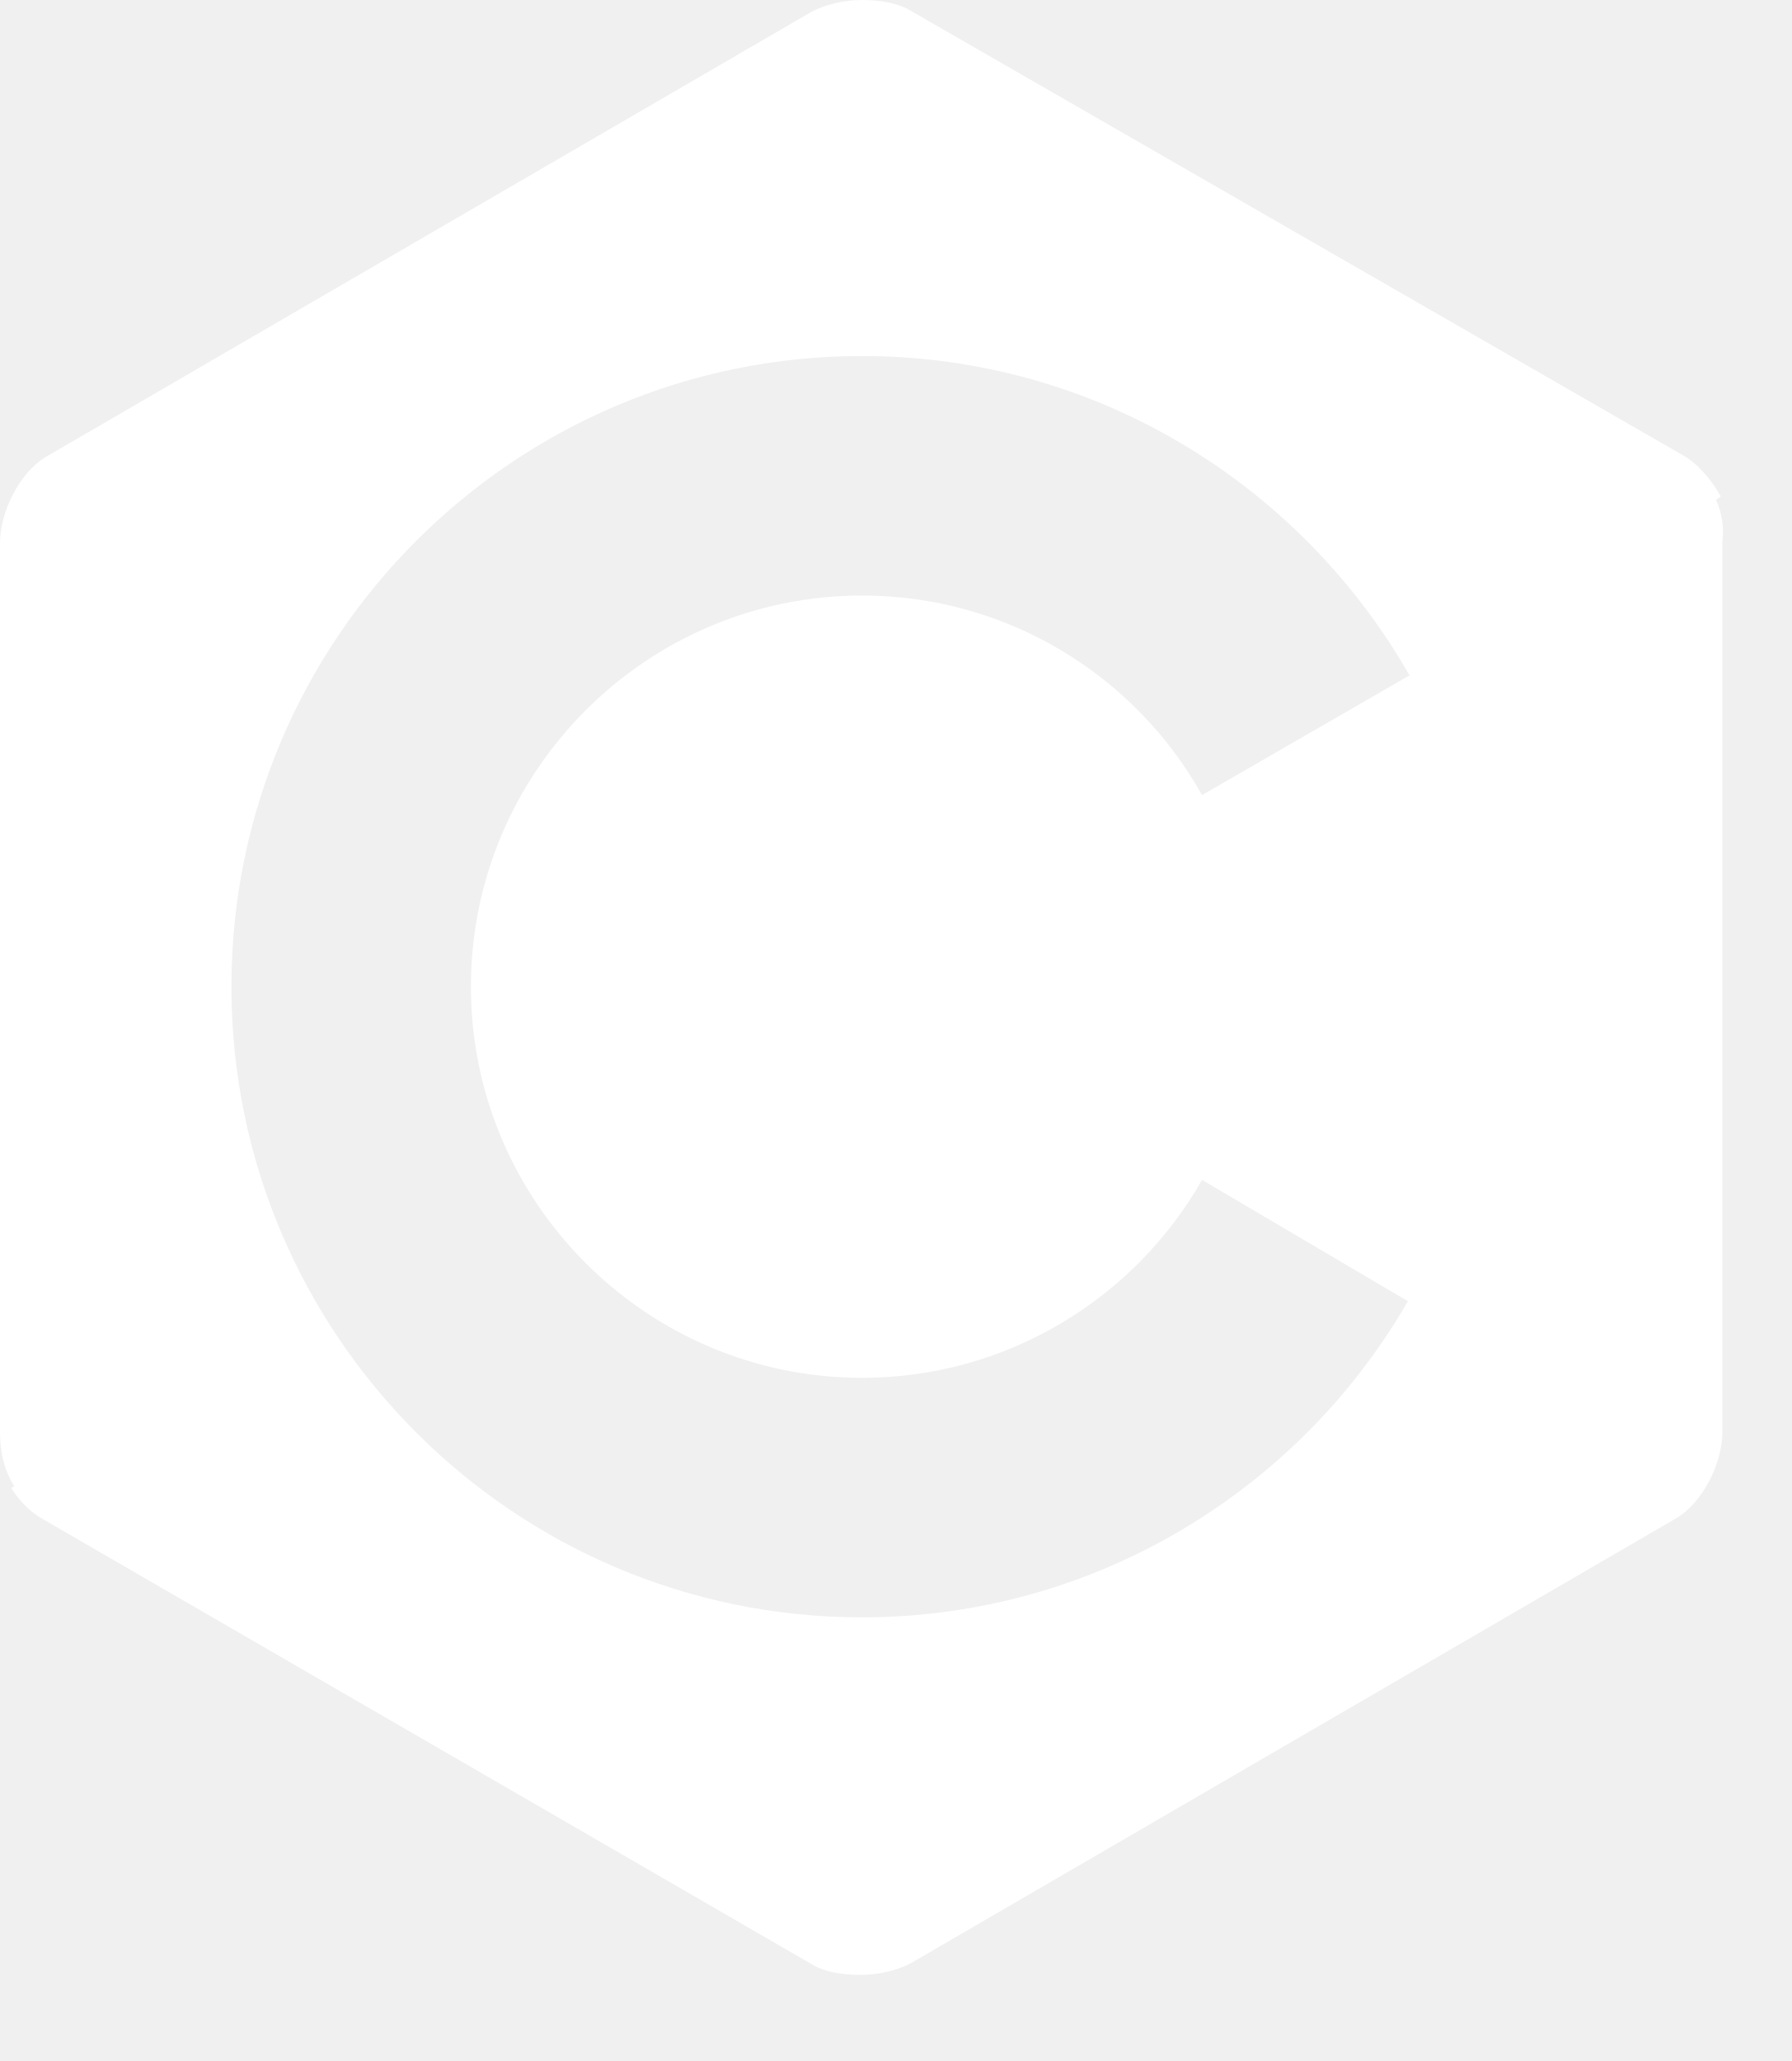
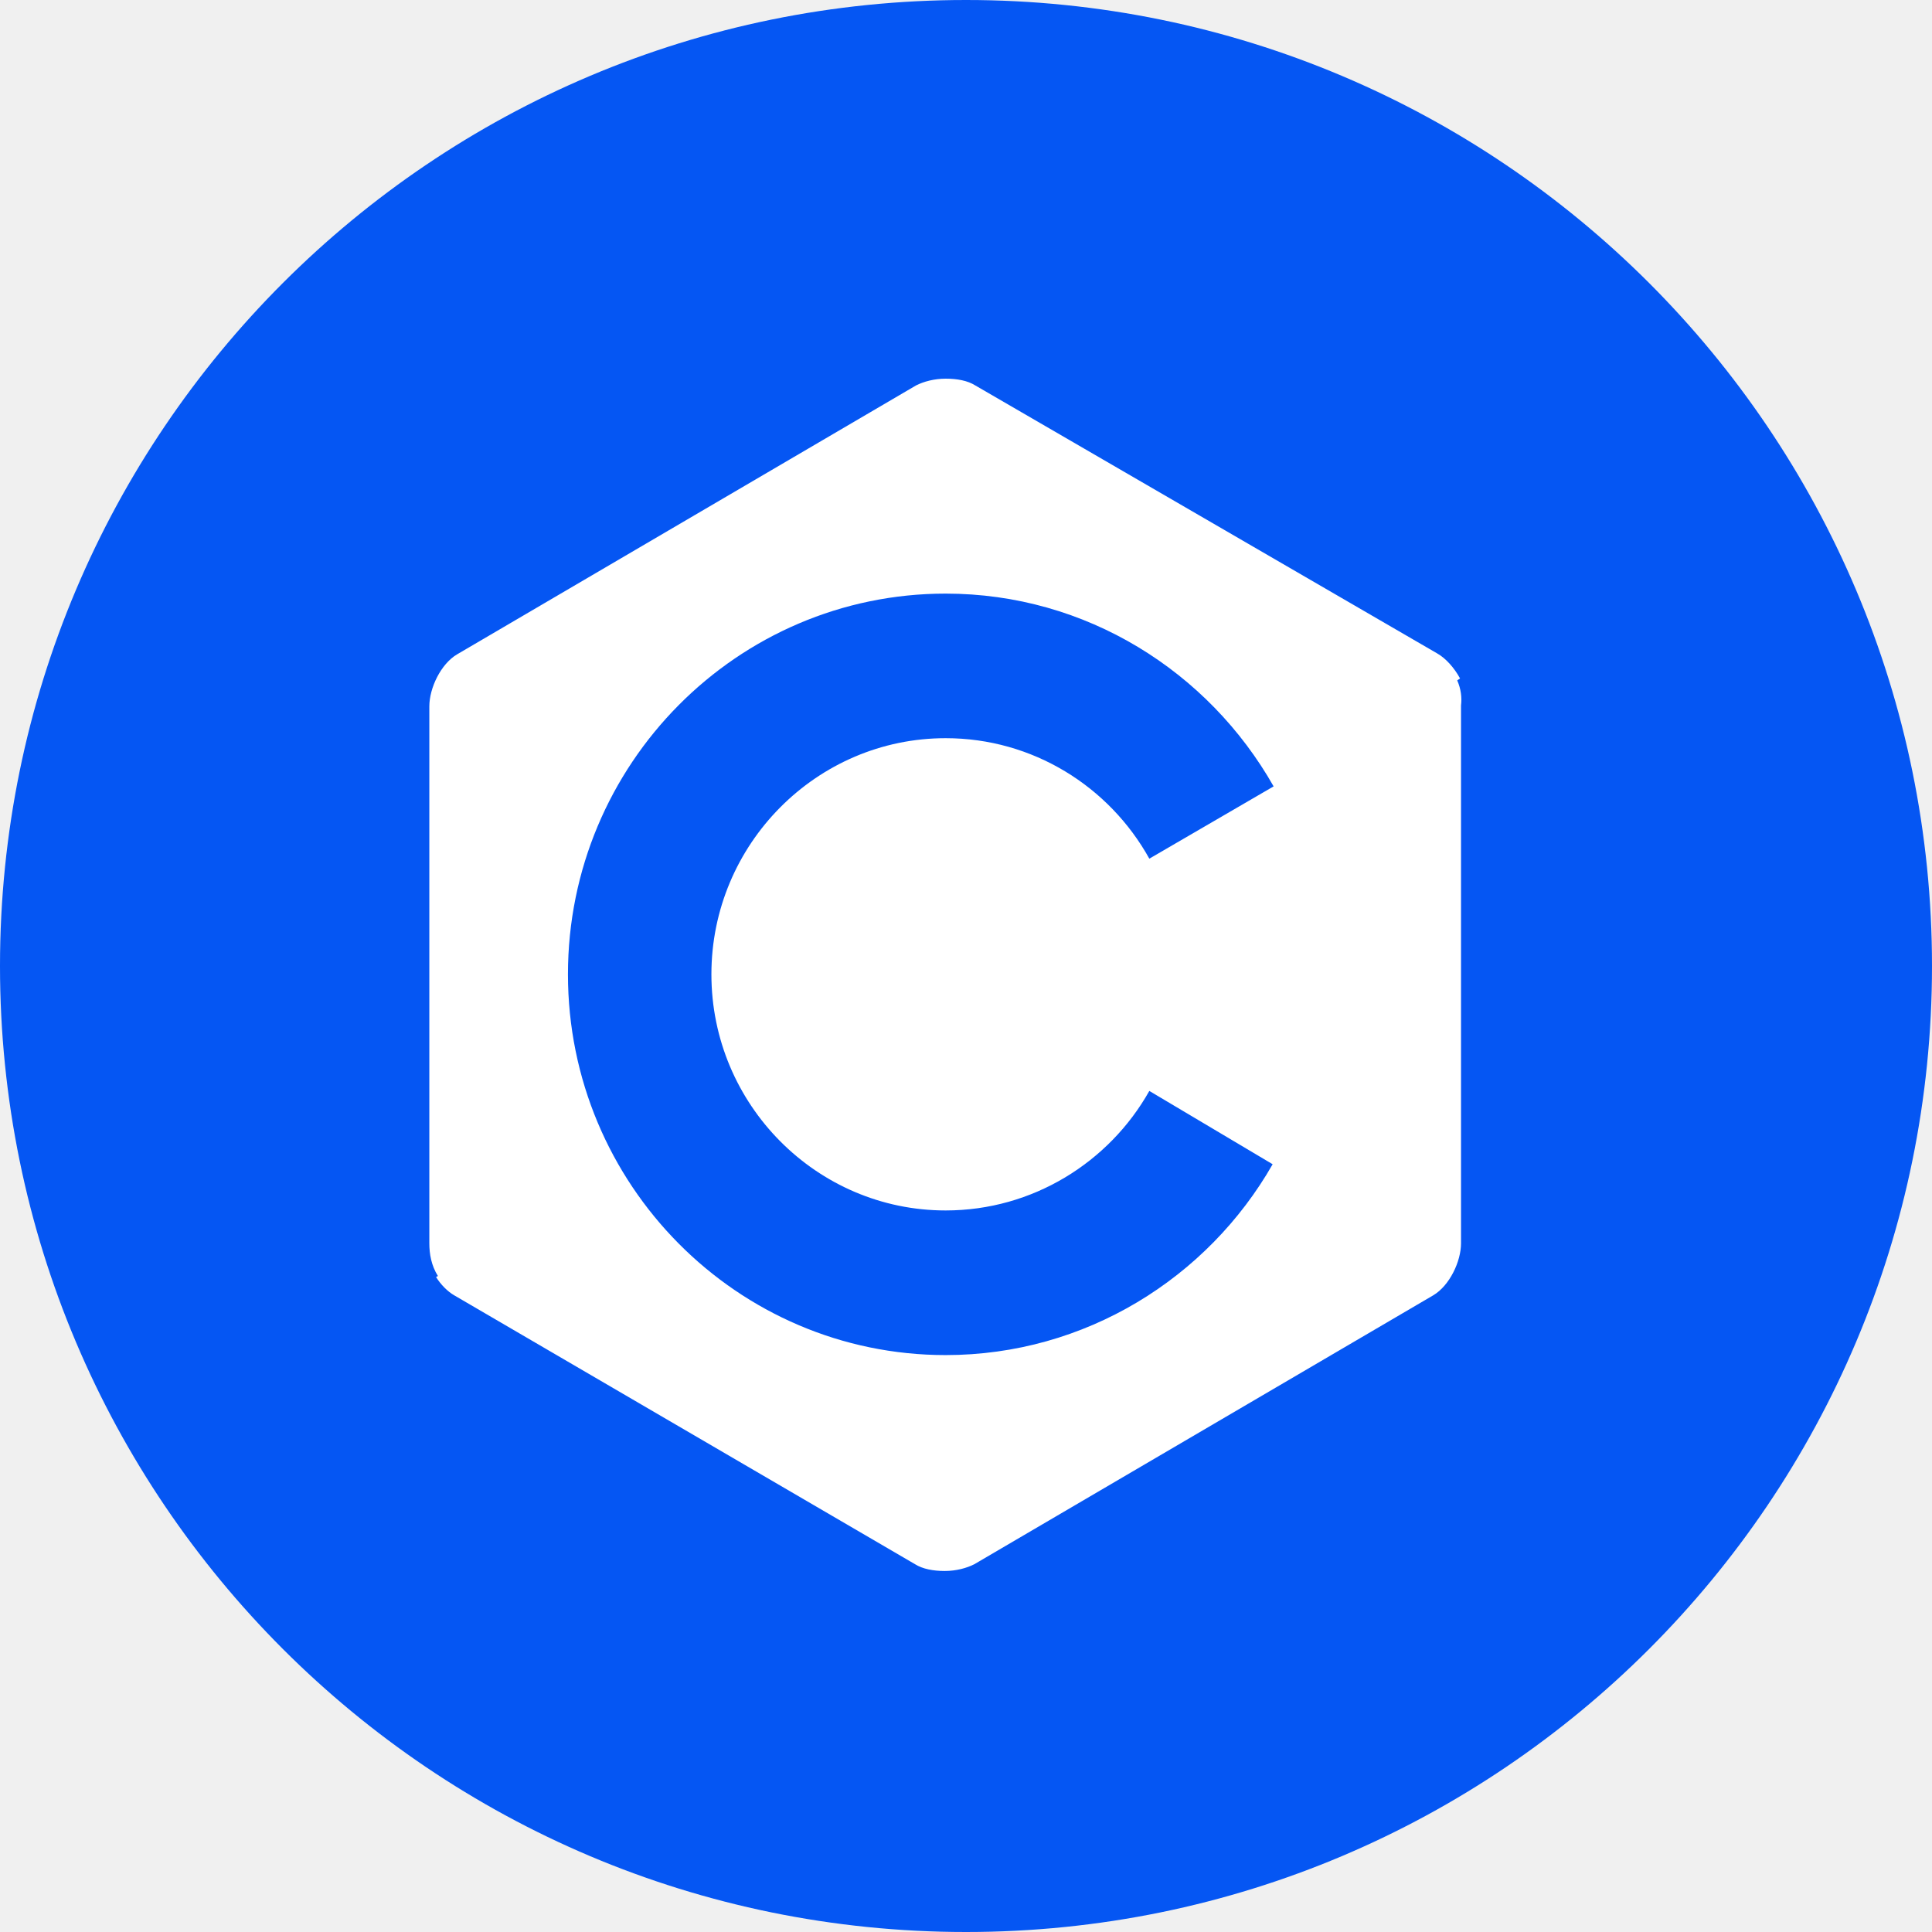
- <svg xmlns="http://www.w3.org/2000/svg" width="20" height="23" viewBox="0 0 20 23" fill="none">
-   <path d="M19.153 5.577L19.206 5.541C19.099 5.345 18.939 5.167 18.779 5.078L10.173 0.125C10.031 0.036 9.835 0 9.621 0C9.407 0 9.211 0.054 9.069 0.125L0.517 5.096C0.214 5.274 0 5.719 0 6.058V15.982C0 16.178 0.036 16.392 0.16 16.587L0.125 16.605C0.214 16.748 0.339 16.873 0.463 16.944L9.051 21.915C9.193 22.004 9.389 22.039 9.603 22.039C9.817 22.039 10.013 21.986 10.155 21.915L18.707 16.944C19.01 16.766 19.224 16.32 19.224 15.982V6.04C19.242 5.898 19.224 5.737 19.153 5.577ZM9.621 15.376C11.242 15.376 12.668 14.485 13.416 13.167L15.714 14.521C14.503 16.623 12.222 18.049 9.621 18.049C5.737 18.049 2.583 14.895 2.583 11.011C2.583 7.127 5.737 3.973 9.621 3.973C12.24 3.973 14.521 5.417 15.732 7.537L13.416 8.873C12.668 7.537 11.242 6.646 9.621 6.646C7.216 6.646 5.256 8.606 5.256 11.011C5.256 13.416 7.216 15.376 9.621 15.376Z" fill="white" />
+ <svg xmlns="http://www.w3.org/2000/svg" width="36" height="36" viewBox="0 0 36 36" fill="none">
+   <path fill-rule="evenodd" clip-rule="evenodd" d="M18 36C8.059 36 0 27.941 0 18C0 8.059 8.059 0 18 0C27.941 0 36 8.059 36 18C36 27.941 27.941 36 18 36Z" fill="#0556F3" />
+   <path d="M27.153 12.678L27.206 12.642C27.099 12.444 26.939 12.265 26.779 12.175L18.173 7.182C18.031 7.092 17.835 7.056 17.621 7.056C17.407 7.056 17.211 7.11 17.069 7.182L8.517 12.193C8.214 12.372 8 12.821 8 13.163V23.166C8 23.364 8.036 23.579 8.16 23.777L8.125 23.795C8.214 23.938 8.339 24.064 8.463 24.136L17.051 29.147C17.193 29.236 17.389 29.273 17.603 29.273C17.817 29.273 18.013 29.219 18.155 29.147L26.707 24.136C27.01 23.956 27.224 23.507 27.224 23.166V13.145C27.242 13.001 27.224 12.839 27.153 12.678ZM17.621 22.555C19.242 22.555 20.668 21.657 21.416 20.328L23.714 21.694C22.503 23.813 20.222 25.25 17.621 25.25C13.737 25.25 10.583 22.071 10.583 18.155C10.583 14.24 13.737 11.061 17.621 11.061C20.24 11.061 22.52 12.516 23.732 14.653L21.416 16C20.668 14.653 19.242 13.755 17.621 13.755C15.216 13.755 13.256 15.731 13.256 18.155C13.256 20.58 15.216 22.555 17.621 22.555Z" fill="white" />
</svg>
